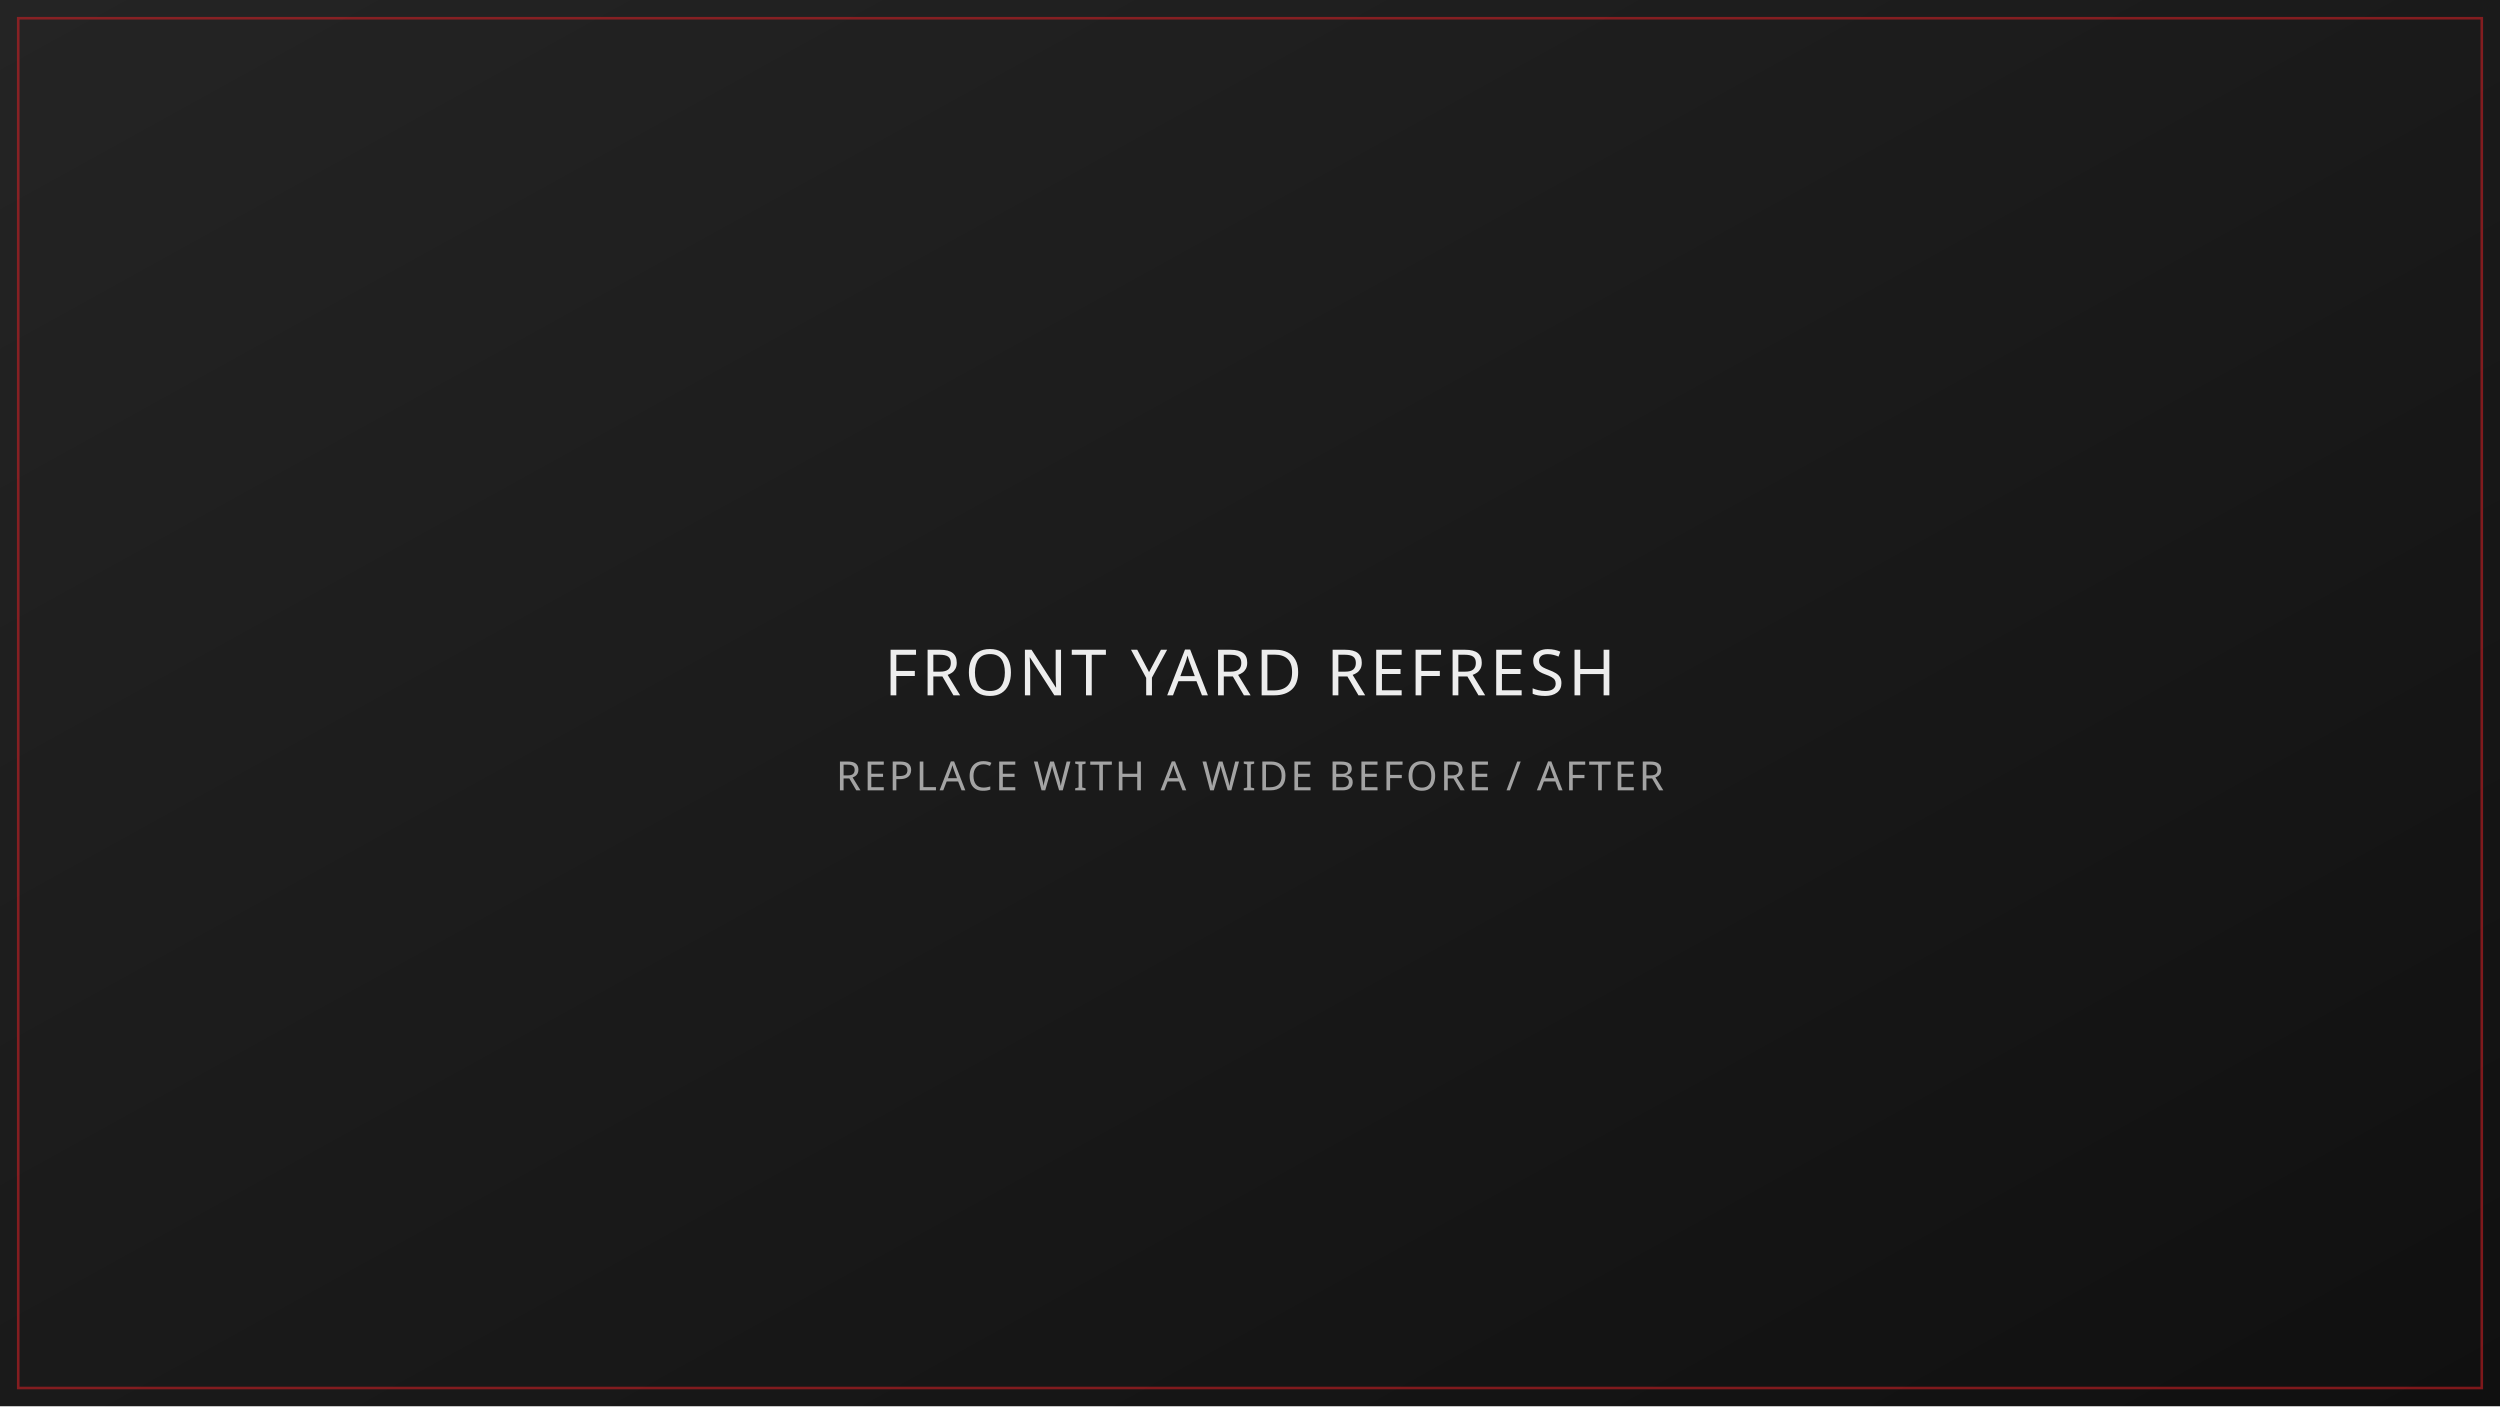
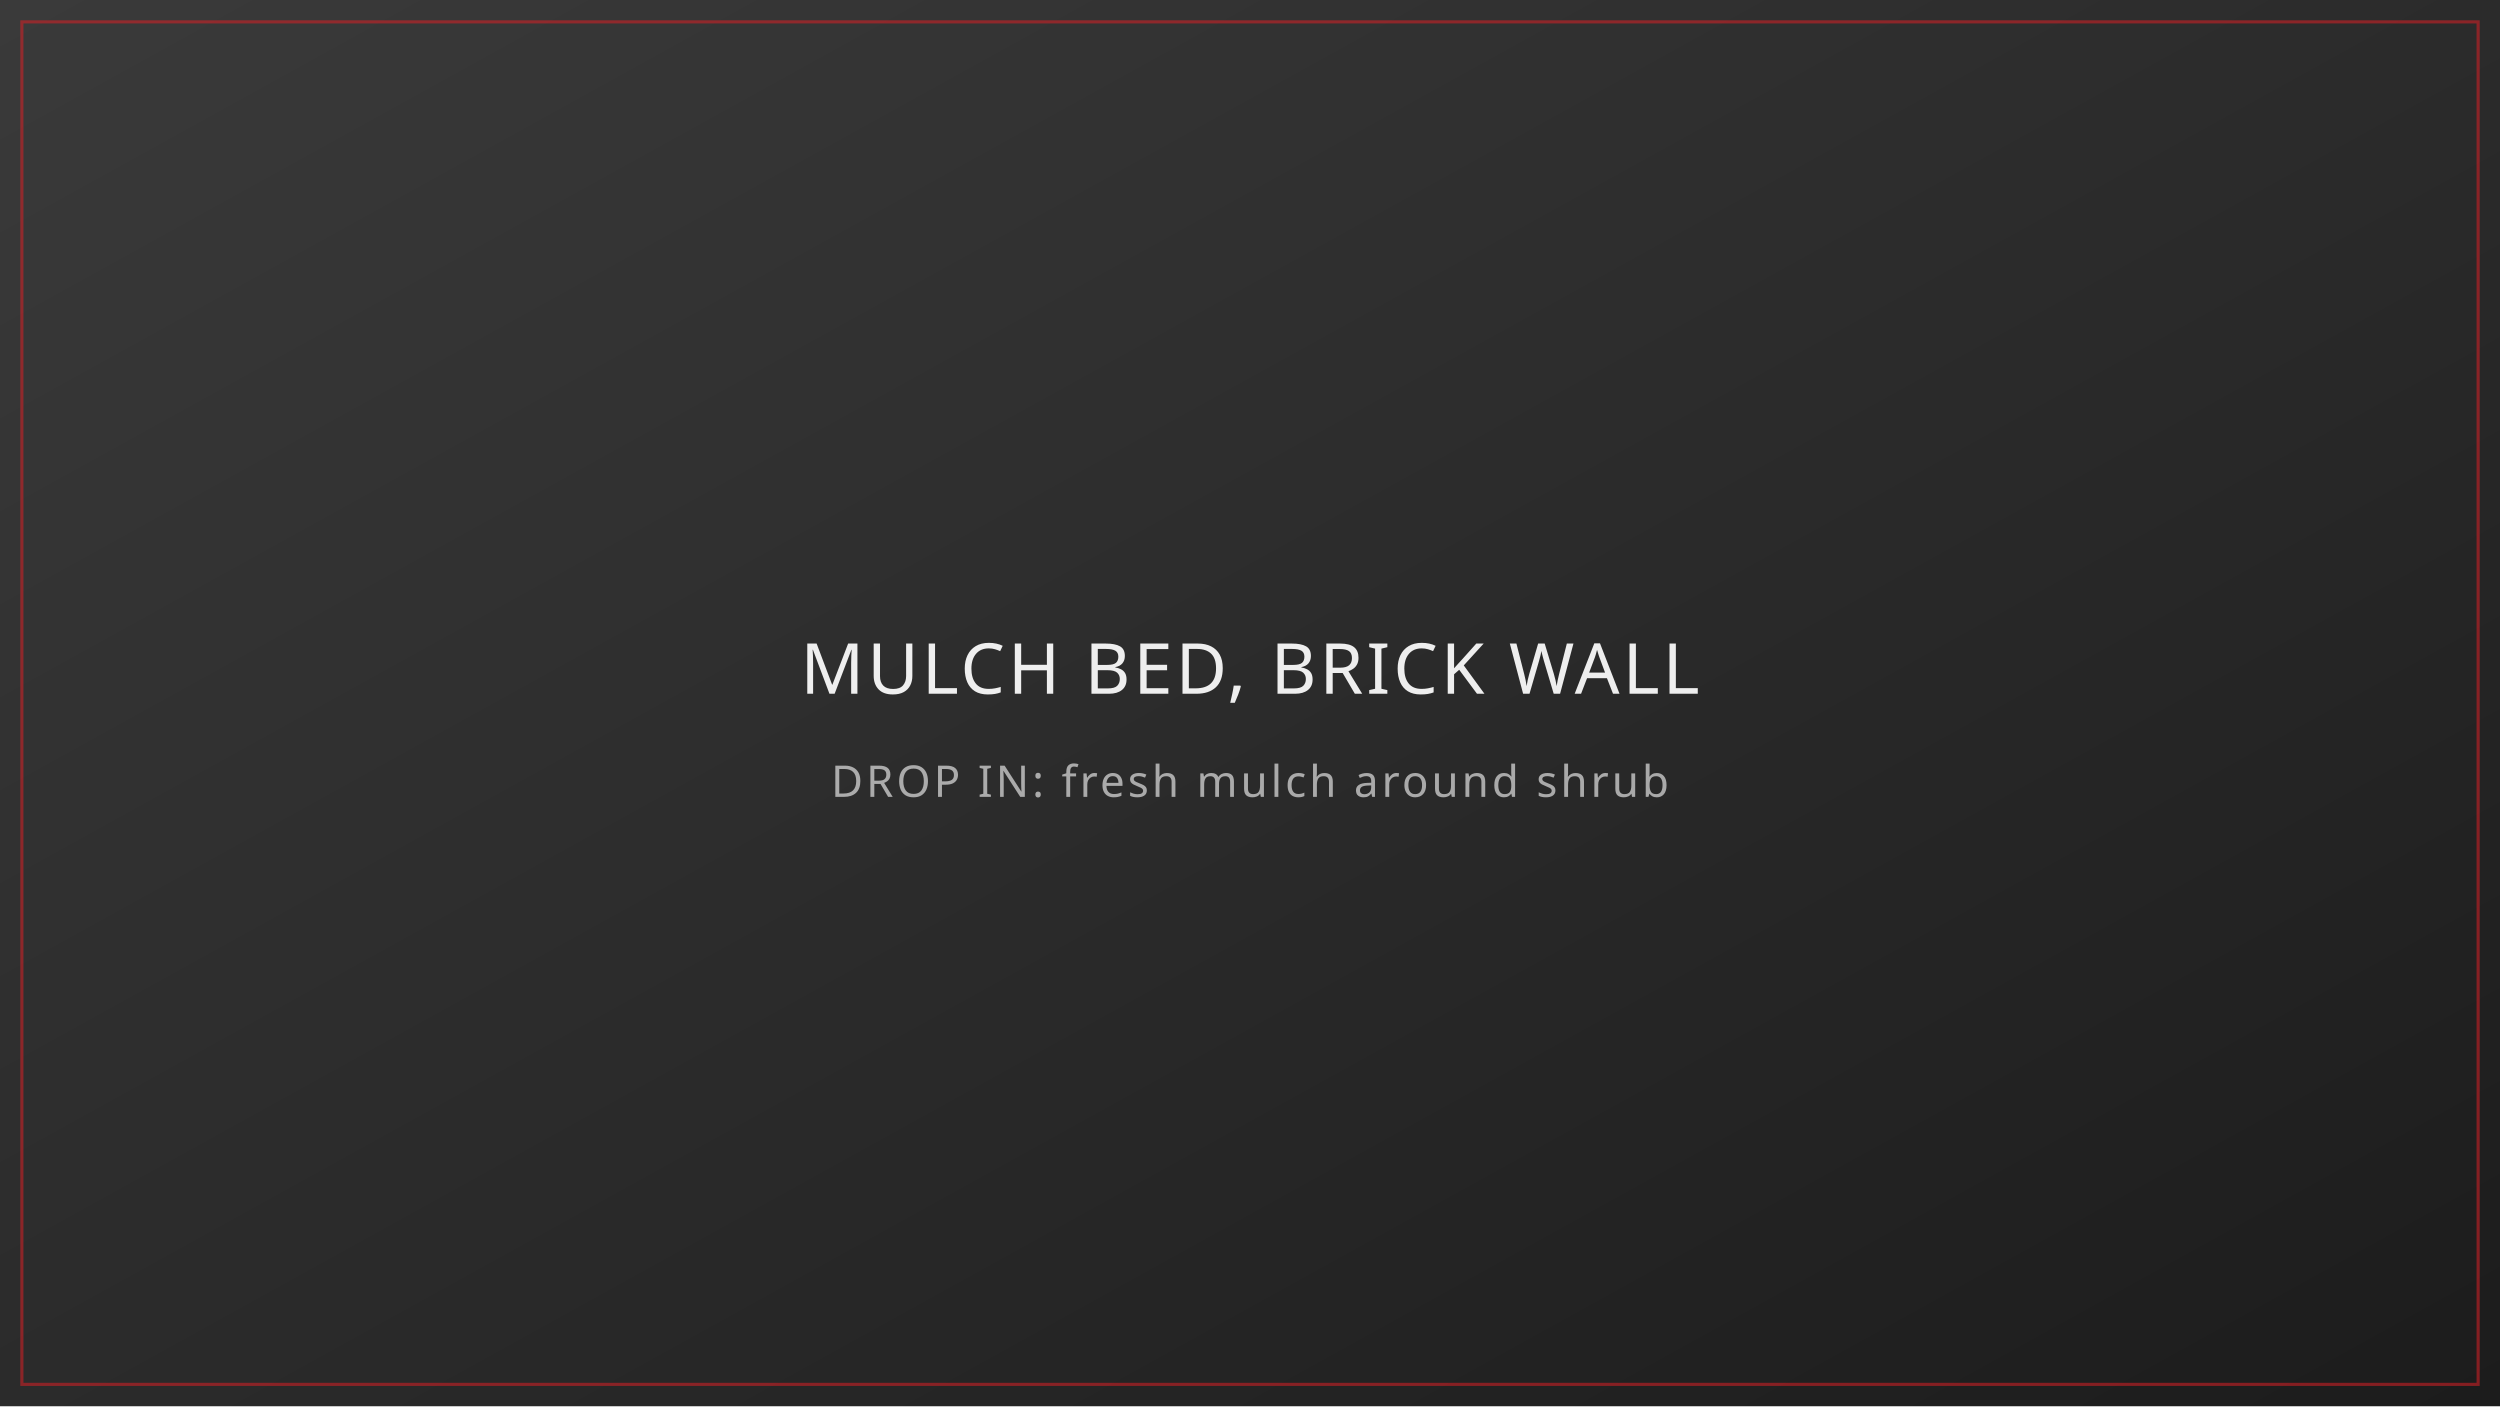
- <svg xmlns="http://www.w3.org/2000/svg" width="1920" height="1080" viewBox="0 0 1920 1080" role="img" aria-label="FRONT YARD REFRESH">
+ <svg xmlns="http://www.w3.org/2000/svg" width="1600" height="900" viewBox="0 0 1600 900" role="img" aria-label="MULCH BED, BRICK WALL">
  <defs>
    <linearGradient id="g" x1="0" y1="0" x2="1" y2="1">
-       <stop offset="0" stop-color="#242424" />
-       <stop offset="1" stop-color="#101010" />
+       <stop offset="0" stop-color="#3a3a3a" />
+       <stop offset="1" stop-color="#1c1c1c" />
    </linearGradient>
  </defs>
-   <rect width="1920" height="1080" fill="url(#g)" />
-   <rect x="14" y="14" width="1892" height="1052" fill="none" stroke="rgba(216,31,38,.55)" stroke-width="2" />
+   <rect width="1600" height="900" fill="url(#g)" />
+   <rect x="14" y="14" width="1572" height="872" fill="none" stroke="rgba(216,31,38,.55)" stroke-width="2" />
  <g fill="rgba(255,255,255,.92)" font-family="Jost, Futura, Avenir Next, sans-serif" text-anchor="middle">
-     <text x="960.0" y="534.0" font-size="49" letter-spacing="3">FRONT YARD REFRESH</text>
-     <text x="960.0" y="607.0" font-size="31" letter-spacing="2" fill="rgba(255,255,255,.6)">REPLACE WITH A WIDE BEFORE / AFTER</text>
+     <text x="800.0" y="444.0" font-size="45" letter-spacing="2">MULCH BED, BRICK WALL</text>
+     <text x="800.0" y="510.0" font-size="28" letter-spacing="2" fill="rgba(255,255,255,.6)">DROP IN: fresh mulch around shrub</text>
  </g>
</svg>
